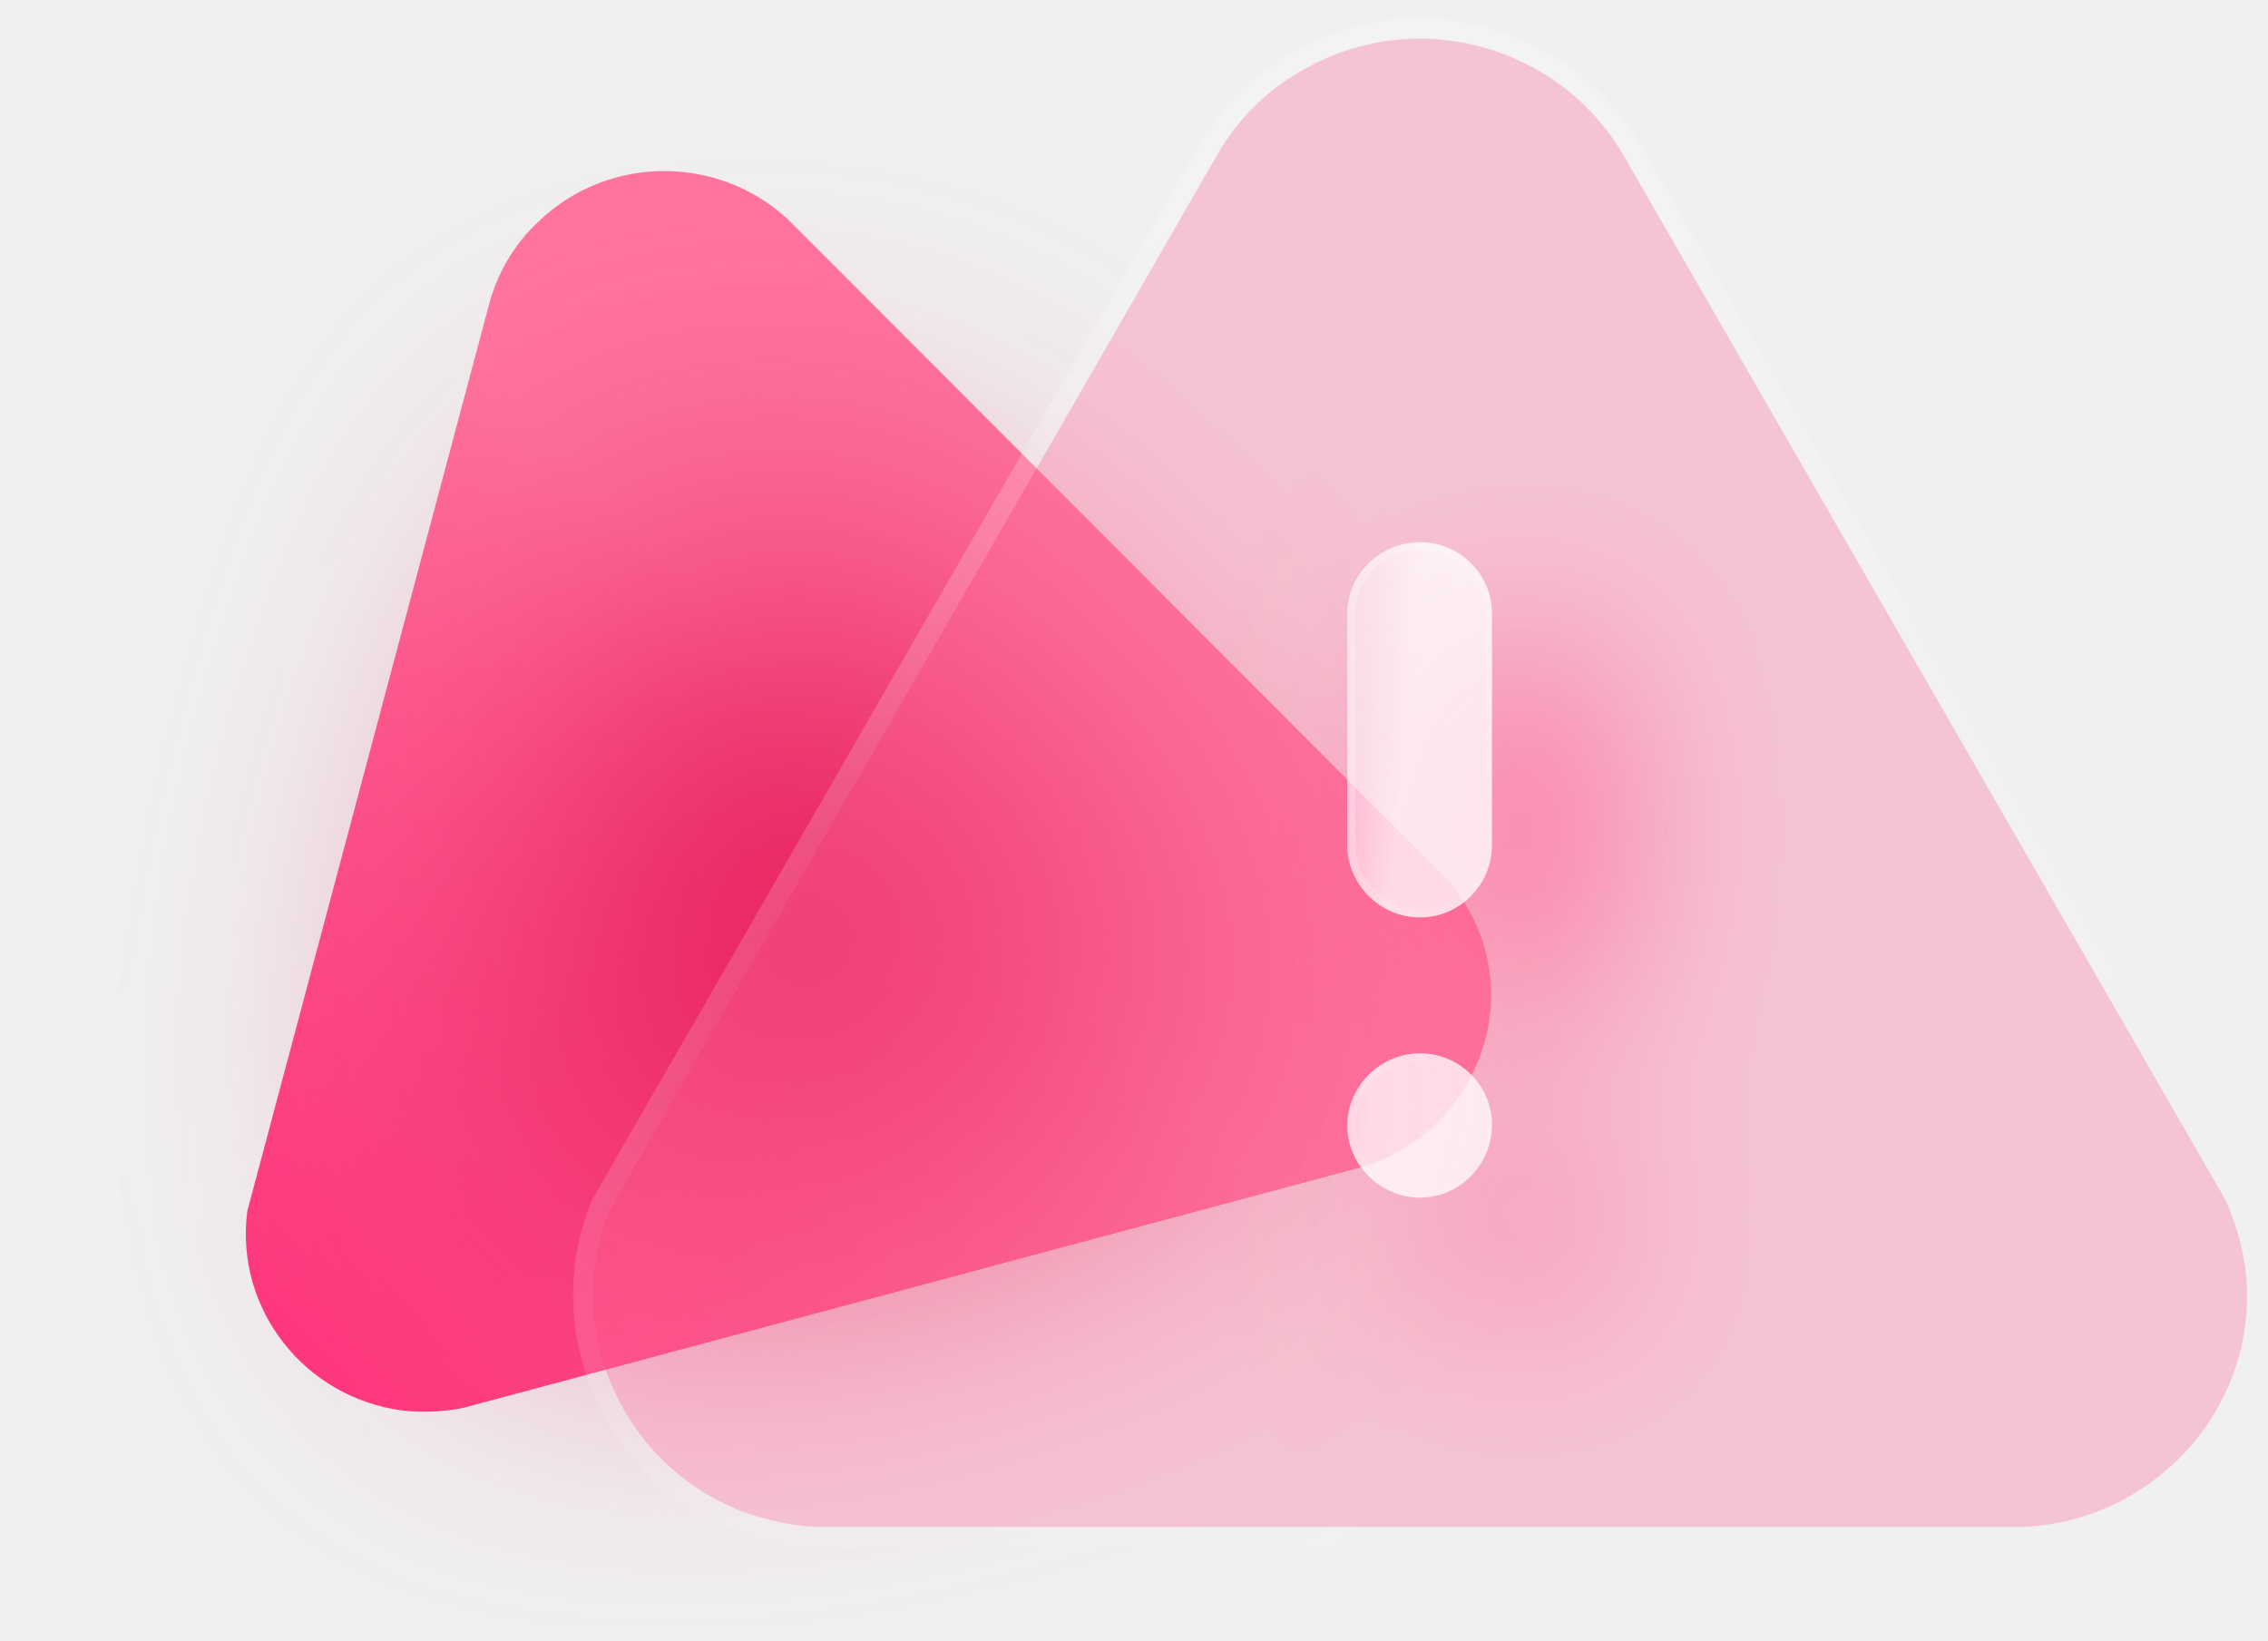
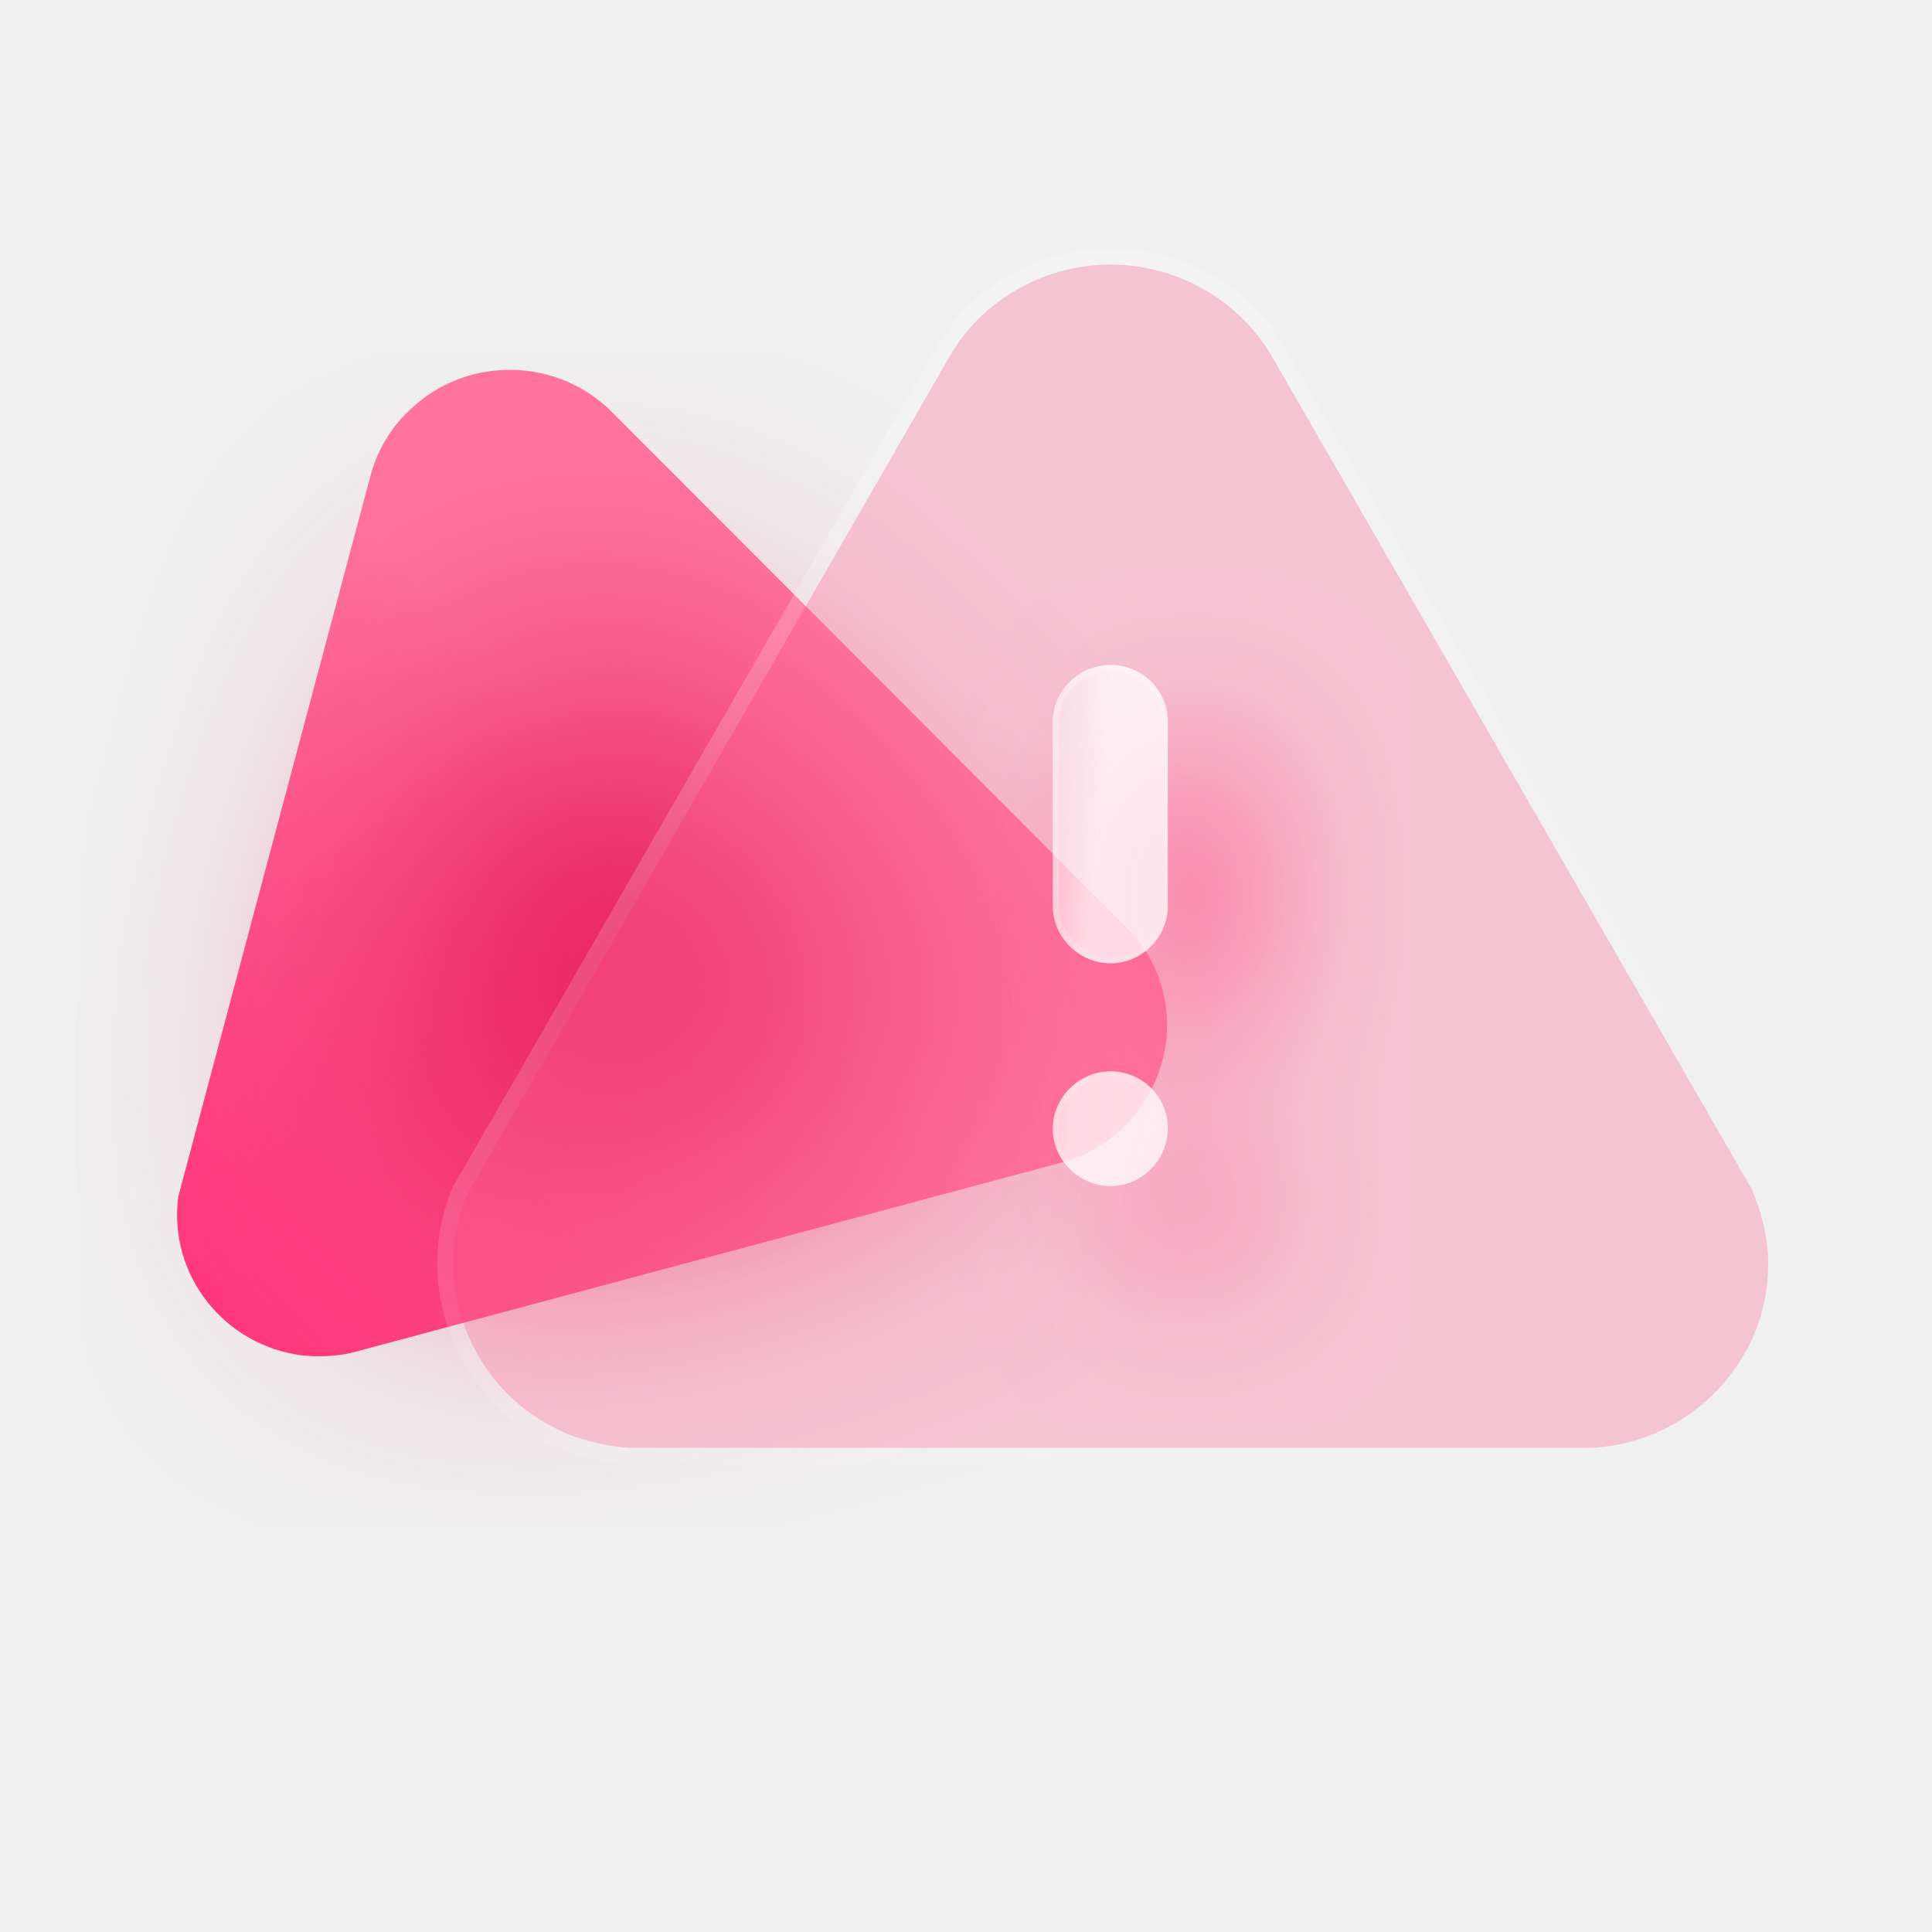
- <svg xmlns="http://www.w3.org/2000/svg" width="112" height="81" viewBox="0 0 112 81" fill="none">
-   <g id="Danger">
+ <svg xmlns="http://www.w3.org/2000/svg" width="120" height="120" fill="none" version="1.1" viewBox="0 0 120 120">
+   <g id="Danger" transform="translate(-1.1418 14.522)">
    <g id="Bg">
-       <path id="Danger_2" d="M71.625 43.6L39.201 11.12C35.788 7.636 30.117 7.539 26.592 10.944C25.363 12.082 24.521 13.566 24.125 15.13L12.213 59.81C11.58 64.633 15.053 69.07 19.944 69.668C20.916 69.763 21.917 69.724 22.876 69.529L67.444 57.587C69.695 56.854 71.529 55.296 72.629 53.193C73.728 51.085 73.931 48.673 73.203 46.443C72.882 45.491 72.419 44.616 71.625 43.6Z" fill="url(#paint0_linear_826_567)" />
-       <g id="Danger_3" filter="url(#filter0_f_826_567)">
-         <path d="M59.008 46.41L40.419 27.789C38.462 25.792 35.211 25.736 33.19 27.688C32.485 28.34 32.002 29.191 31.775 30.088L24.946 55.704C24.583 58.469 26.574 61.013 29.378 61.356C29.935 61.41 30.509 61.388 31.059 61.276L56.611 54.429C57.902 54.01 58.953 53.116 59.584 51.911C60.214 50.702 60.33 49.319 59.913 48.041C59.729 47.495 59.464 46.993 59.008 46.41Z" fill="#E31352" />
+       <path d="m71.625 43.6-32.424-32.48c-3.413-3.483-9.084-3.581-12.609-0.175-1.229 1.138-2.071 2.621-2.467 4.186l-11.912 44.68c-0.633 4.823 2.84 9.26 7.731 9.857 0.972 0.095 1.973 0.057 2.932-0.139l44.568-11.942c2.251-0.733 4.085-2.291 5.185-4.394 1.099-2.109 1.301-4.52 0.573-6.75-0.32-0.952-0.783-1.827-1.578-2.843z" fill="url(#paint0_linear_826_567)" />
+       <g filter="url(#filter0_f_826_567)">
+         <path d="m59.008 46.41-18.589-18.622c-1.957-1.997-5.208-2.053-7.229-0.101-0.705 0.652-1.187 1.503-1.415 2.4l-6.83 25.616c-0.363 2.765 1.628 5.309 4.433 5.652 0.557 0.055 1.131 0.033 1.681-0.08l25.552-6.847c1.29-0.42 2.342-1.313 2.973-2.519 0.63-1.209 0.746-2.591 0.329-3.87-0.184-0.546-0.449-1.048-0.904-1.63z" fill="#e31352" />
      </g>
    </g>
    <g id="Icon">
      <g id="Path" filter="url(#filter1_b_826_567)">
-         <path d="M109.929 59.309L80.248 7.797C77.145 2.294 70.083 0.271 64.53 3.35C62.611 4.362 61.06 5.936 60.039 7.76L30.154 59.673C27.745 65.495 30.603 72.212 36.523 74.599C37.707 75.044 38.973 75.331 40.238 75.408H100.008C103.07 75.246 105.887 73.911 107.97 71.649C110.052 69.379 111.113 66.43 110.95 63.395C110.868 62.096 110.582 60.846 109.929 59.309Z" fill="#FF749F" fill-opacity="0.35" />
-         <path d="M110.389 59.113C110.381 59.094 110.372 59.076 110.362 59.059L80.684 7.551C80.683 7.551 80.683 7.55 80.683 7.549C77.446 1.811 70.085 -0.299 64.292 2.91C62.286 3.969 60.669 5.612 59.604 7.514C59.604 7.514 59.603 7.515 59.603 7.516L29.721 59.423C29.71 59.442 29.701 59.462 29.692 59.481C27.175 65.565 30.163 72.573 36.336 75.063L36.336 75.063L36.347 75.067C37.574 75.528 38.888 75.827 40.208 75.907C40.21 75.907 40.212 75.907 40.214 75.908C40.222 75.908 40.23 75.908 40.238 75.908H100.008C100.017 75.908 100.026 75.908 100.035 75.907C103.228 75.739 106.168 74.345 108.337 71.988L108.338 71.987C110.51 69.619 111.62 66.539 111.449 63.368L111.449 63.364C111.363 62.003 111.063 60.698 110.389 59.113Z" stroke="url(#paint1_linear_826_567)" stroke-linecap="round" stroke-linejoin="round" />
+         <path d="m109.93 59.308-29.681-51.512c-3.103-5.503-10.166-7.526-15.718-4.447-1.919 1.012-3.47 2.586-4.491 4.41l-29.885 51.912c-2.409 5.822 0.449 12.539 6.369 14.926 1.184 0.445 2.45 0.732 3.715 0.809h59.77c3.062-0.162 5.879-1.497 7.962-3.759 2.082-2.27 3.143-5.22 2.98-8.254-0.082-1.299-0.368-2.549-1.021-4.087z" fill="#ff749f" fill-opacity=".35" />
+         <path d="m110.39 59.113c-8e-3 -0.019-0.017-0.037-0.027-0.054l-29.678-51.508c-4e-4 -6e-4 -7e-4 -0.001-1e-3 -0.002-3.237-5.738-10.598-7.848-16.391-4.639-2.006 1.059-3.623 2.701-4.688 4.603-5e-4 9.1e-4 -1e-3 0.002-0.002 0.003l-29.882 51.907c-0.011 0.019-0.02 0.038-0.029 0.058-2.517 6.084 0.471 13.092 6.644 15.581v1e-4l0.011 0.004c1.226 0.461 2.541 0.76 3.861 0.84l0.006 3e-4c8e-3 4e-4 0.016 6e-4 0.024 6e-4h59.77c9e-3 0 0.018-2e-4 0.027-7e-4 3.193-0.169 6.133-1.563 8.302-3.92l1e-3 -7e-4c2.172-2.368 3.282-5.449 3.111-8.619v-0.004c-0.086-1.361-0.386-2.666-1.06-4.251z" stroke="url(#paint1_linear_826_567)" stroke-linecap="round" stroke-linejoin="round" />
      </g>
      <g id="Union" filter="url(#filter2_bd_826_567)">
-         <mask id="path-5-inside-1_826_567" fill="white">
-           <path fill-rule="evenodd" clip-rule="evenodd" d="M70.125 45.31C72.084 45.31 73.677 43.687 73.677 41.745V30.299C73.677 28.352 72.084 26.778 70.125 26.778C68.165 26.778 66.532 28.352 66.532 30.299V41.745C66.532 43.687 68.165 45.31 70.125 45.31ZM66.532 55.585C66.532 57.523 68.165 59.146 70.125 59.146C72.084 59.146 73.677 57.523 73.677 55.541C73.677 53.603 72.084 52.02 70.125 52.02C68.165 52.02 66.532 53.639 66.532 55.585Z" />
+         <mask id="path-5-inside-1_826_567" fill="#ffffff">
+           <path d="m70.125 45.31c1.96 0 3.552-1.623 3.552-3.565v-11.447c0-1.946-1.592-3.52-3.552-3.52s-3.593 1.574-3.593 3.52v11.447c0 1.942 1.633 3.565 3.593 3.565zm-3.593 10.275c0 1.938 1.633 3.561 3.593 3.561s3.552-1.623 3.552-3.605c0-1.938-1.592-3.52-3.552-3.52s-3.593 1.619-3.593 3.565z" clip-rule="evenodd" fill-rule="evenodd" />
        </mask>
-         <path fill-rule="evenodd" clip-rule="evenodd" d="M70.125 45.31C72.084 45.31 73.677 43.687 73.677 41.745V30.299C73.677 28.352 72.084 26.778 70.125 26.778C68.165 26.778 66.532 28.352 66.532 30.299V41.745C66.532 43.687 68.165 45.31 70.125 45.31ZM66.532 55.585C66.532 57.523 68.165 59.146 70.125 59.146C72.084 59.146 73.677 57.523 73.677 55.541C73.677 53.603 72.084 52.02 70.125 52.02C68.165 52.02 66.532 53.639 66.532 55.585Z" fill="url(#paint2_linear_826_567)" />
-         <path d="M73.277 41.745C73.277 43.469 71.86 44.91 70.125 44.91V45.71C72.308 45.71 74.077 43.905 74.077 41.745H73.277ZM73.277 30.299V41.745H74.077V30.299H73.277ZM70.125 27.178C71.867 27.178 73.277 28.577 73.277 30.299H74.077C74.077 28.128 72.302 26.378 70.125 26.378V27.178ZM66.932 30.299C66.932 28.583 68.376 27.178 70.125 27.178V26.378C67.954 26.378 66.132 28.122 66.132 30.299H66.932ZM66.932 41.745V30.299H66.132V41.745H66.932ZM70.125 44.91C68.383 44.91 66.932 43.464 66.932 41.745H66.132C66.132 43.911 67.947 45.71 70.125 45.71V44.91ZM70.125 58.746C68.383 58.746 66.932 57.299 66.932 55.585H66.132C66.132 57.747 67.947 59.546 70.125 59.546V58.746ZM73.277 55.541C73.277 57.309 71.857 58.746 70.125 58.746V59.546C72.311 59.546 74.077 57.738 74.077 55.541H73.277ZM70.125 52.42C71.867 52.42 73.277 53.827 73.277 55.541H74.077C74.077 53.379 72.302 51.62 70.125 51.62V52.42ZM66.932 55.585C66.932 53.863 68.383 52.42 70.125 52.42V51.62C67.947 51.62 66.132 53.415 66.132 55.585H66.932Z" fill="url(#paint3_linear_826_567)" mask="url(#path-5-inside-1_826_567)" />
+         <path d="m70.125 45.31c1.96 0 3.552-1.623 3.552-3.565v-11.447c0-1.946-1.592-3.52-3.552-3.52s-3.593 1.574-3.593 3.52v11.447c0 1.942 1.633 3.565 3.593 3.565zm-3.593 10.275c0 1.938 1.633 3.561 3.593 3.561s3.552-1.623 3.552-3.605c0-1.938-1.592-3.52-3.552-3.52s-3.593 1.619-3.593 3.565z" clip-rule="evenodd" fill="url(#paint2_linear_826_567)" fill-rule="evenodd" />
+         <path d="m73.277 41.745c0 1.724-1.416 3.165-3.152 3.165v0.8c2.184 0 3.952-1.805 3.952-3.965zm0-11.447v11.447h0.8v-11.447zm-3.152-3.12c1.742 0 3.152 1.399 3.152 3.12h0.8c0-2.171-1.775-3.92-3.952-3.92zm-3.193 3.12c0-1.716 1.444-3.12 3.193-3.12v-0.8c-2.171 0-3.993 1.744-3.993 3.92zm0 11.447v-11.447h-0.8v11.447zm3.193 3.165c-1.742 0-3.193-1.446-3.193-3.165h-0.8c0 2.166 1.815 3.965 3.993 3.965zm0 13.836c-1.742 0-3.193-1.446-3.193-3.161h-0.8c0 2.162 1.815 3.961 3.993 3.961zm3.152-3.205c0 1.768-1.419 3.205-3.152 3.205v0.8c2.187 0 3.952-1.808 3.952-4.005zm-3.152-3.12c1.742 0 3.152 1.406 3.152 3.12h0.8c0-2.162-1.774-3.92-3.952-3.92zm-3.193 3.165c0-1.722 1.451-3.165 3.193-3.165v-0.8c-2.178 0-3.993 1.794-3.993 3.965z" fill="url(#paint3_linear_826_567)" mask="url(#path-5-inside-1_826_567)" />
      </g>
    </g>
  </g>
  <defs>
-     <filter id="filter0_f_826_567" x="5.903" y="7.257" width="73.256" height="73.127" filterUnits="userSpaceOnUse" color-interpolation-filters="sRGB">
+     <filter id="filter0_f_826_567" x="5.903" y="7.257" width="73.256" height="73.127" color-interpolation-filters="sRGB" filterUnits="userSpaceOnUse">
      <feFlood flood-opacity="0" result="BackgroundImageFix" />
-       <feBlend mode="normal" in="SourceGraphic" in2="BackgroundImageFix" result="shape" />
-       <feGaussianBlur stdDeviation="9.5" result="effect1_foregroundBlur_826_567" />
+       <feBlend in="SourceGraphic" in2="BackgroundImageFix" result="shape" />
+       <feGaussianBlur result="effect1_foregroundBlur_826_567" stdDeviation="9.5" />
    </filter>
-     <filter id="filter1_b_826_567" x="4.299" y="-23.092" width="131.667" height="123.5" filterUnits="userSpaceOnUse" color-interpolation-filters="sRGB">
+     <filter id="filter1_b_826_567" x="4.299" y="-23.092" width="131.67" height="123.5" color-interpolation-filters="sRGB" filterUnits="userSpaceOnUse">
      <feFlood flood-opacity="0" result="BackgroundImageFix" />
      <feGaussianBlur in="BackgroundImageFix" stdDeviation="12" />
      <feComposite in2="SourceAlpha" operator="in" result="effect1_backgroundBlur_826_567" />
-       <feBlend mode="normal" in="SourceGraphic" in2="effect1_backgroundBlur_826_567" result="shape" />
+       <feBlend in="SourceGraphic" in2="effect1_backgroundBlur_826_567" result="shape" />
    </filter>
-     <filter id="filter2_bd_826_567" x="51.532" y="11.778" width="37.145" height="62.368" filterUnits="userSpaceOnUse" color-interpolation-filters="sRGB">
+     <filter id="filter2_bd_826_567" x="51.532" y="11.778" width="37.145" height="62.368" color-interpolation-filters="sRGB" filterUnits="userSpaceOnUse">
      <feFlood flood-opacity="0" result="BackgroundImageFix" />
      <feGaussianBlur in="BackgroundImageFix" stdDeviation="7.5" />
      <feComposite in2="SourceAlpha" operator="in" result="effect1_backgroundBlur_826_567" />
-       <feColorMatrix in="SourceAlpha" type="matrix" values="0 0 0 0 0 0 0 0 0 0 0 0 0 0 0 0 0 0 127 0" result="hardAlpha" />
+       <feColorMatrix in="SourceAlpha" result="hardAlpha" values="0 0 0 0 0 0 0 0 0 0 0 0 0 0 0 0 0 0 127 0" />
      <feOffset dx="5" dy="5" />
      <feGaussianBlur stdDeviation="5" />
-       <feColorMatrix type="matrix" values="0 0 0 0 1 0 0 0 0 0.376 0 0 0 0 0.58 0 0 0 1 0" />
-       <feBlend mode="normal" in2="effect1_backgroundBlur_826_567" result="effect2_dropShadow_826_567" />
-       <feBlend mode="normal" in="SourceGraphic" in2="effect2_dropShadow_826_567" result="shape" />
+       <feColorMatrix values="0 0 0 0 1 0 0 0 0 0.376 0 0 0 0 0.58 0 0 0 1 0" />
+       <feBlend in2="effect1_backgroundBlur_826_567" result="effect2_dropShadow_826_567" />
+       <feBlend in="SourceGraphic" in2="effect2_dropShadow_826_567" result="shape" />
    </filter>
-     <linearGradient id="paint0_linear_826_567" x1="43.291" y1="38.622" x2="-0.507" y2="80.011" gradientUnits="userSpaceOnUse">
-       <stop stop-color="#FF759F" />
-       <stop offset="1" stop-color="#FF196E" />
+     <linearGradient id="paint0_linear_826_567" x1="43.291" x2="-.507" y1="38.622" y2="80.011" gradientUnits="userSpaceOnUse">
+       <stop stop-color="#FF759F" offset="0" />
+       <stop stop-color="#FF196E" offset="1" />
    </linearGradient>
-     <linearGradient id="paint1_linear_826_567" x1="42.3" y1="10.471" x2="87.917" y2="73.246" gradientUnits="userSpaceOnUse">
-       <stop stop-color="white" stop-opacity="0.25" />
-       <stop offset="1" stop-color="white" stop-opacity="0" />
+     <linearGradient id="paint1_linear_826_567" x1="42.3" x2="87.917" y1="10.471" y2="73.246" gradientUnits="userSpaceOnUse">
+       <stop stop-color="#fff" stop-opacity=".25" offset="0" />
+       <stop stop-color="#fff" stop-opacity="0" offset="1" />
    </linearGradient>
-     <linearGradient id="paint2_linear_826_567" x1="70.105" y1="28.604" x2="63.545" y2="27.997" gradientUnits="userSpaceOnUse">
-       <stop stop-color="white" stop-opacity="0.75" />
-       <stop offset="1" stop-color="white" stop-opacity="0.2" />
+     <linearGradient id="paint2_linear_826_567" x1="70.105" x2="63.545" y1="28.604" y2="27.997" gradientUnits="userSpaceOnUse">
+       <stop stop-color="#fff" stop-opacity=".75" offset="0" />
+       <stop stop-color="#fff" stop-opacity=".2" offset="1" />
    </linearGradient>
-     <linearGradient id="paint3_linear_826_567" x1="67.669" y1="30.549" x2="78.415" y2="33.487" gradientUnits="userSpaceOnUse">
-       <stop stop-color="white" stop-opacity="0.25" />
-       <stop offset="1" stop-color="white" stop-opacity="0" />
+     <linearGradient id="paint3_linear_826_567" x1="67.669" x2="78.415" y1="30.549" y2="33.487" gradientUnits="userSpaceOnUse">
+       <stop stop-color="#fff" stop-opacity=".25" offset="0" />
+       <stop stop-color="#fff" stop-opacity="0" offset="1" />
    </linearGradient>
  </defs>
</svg>
